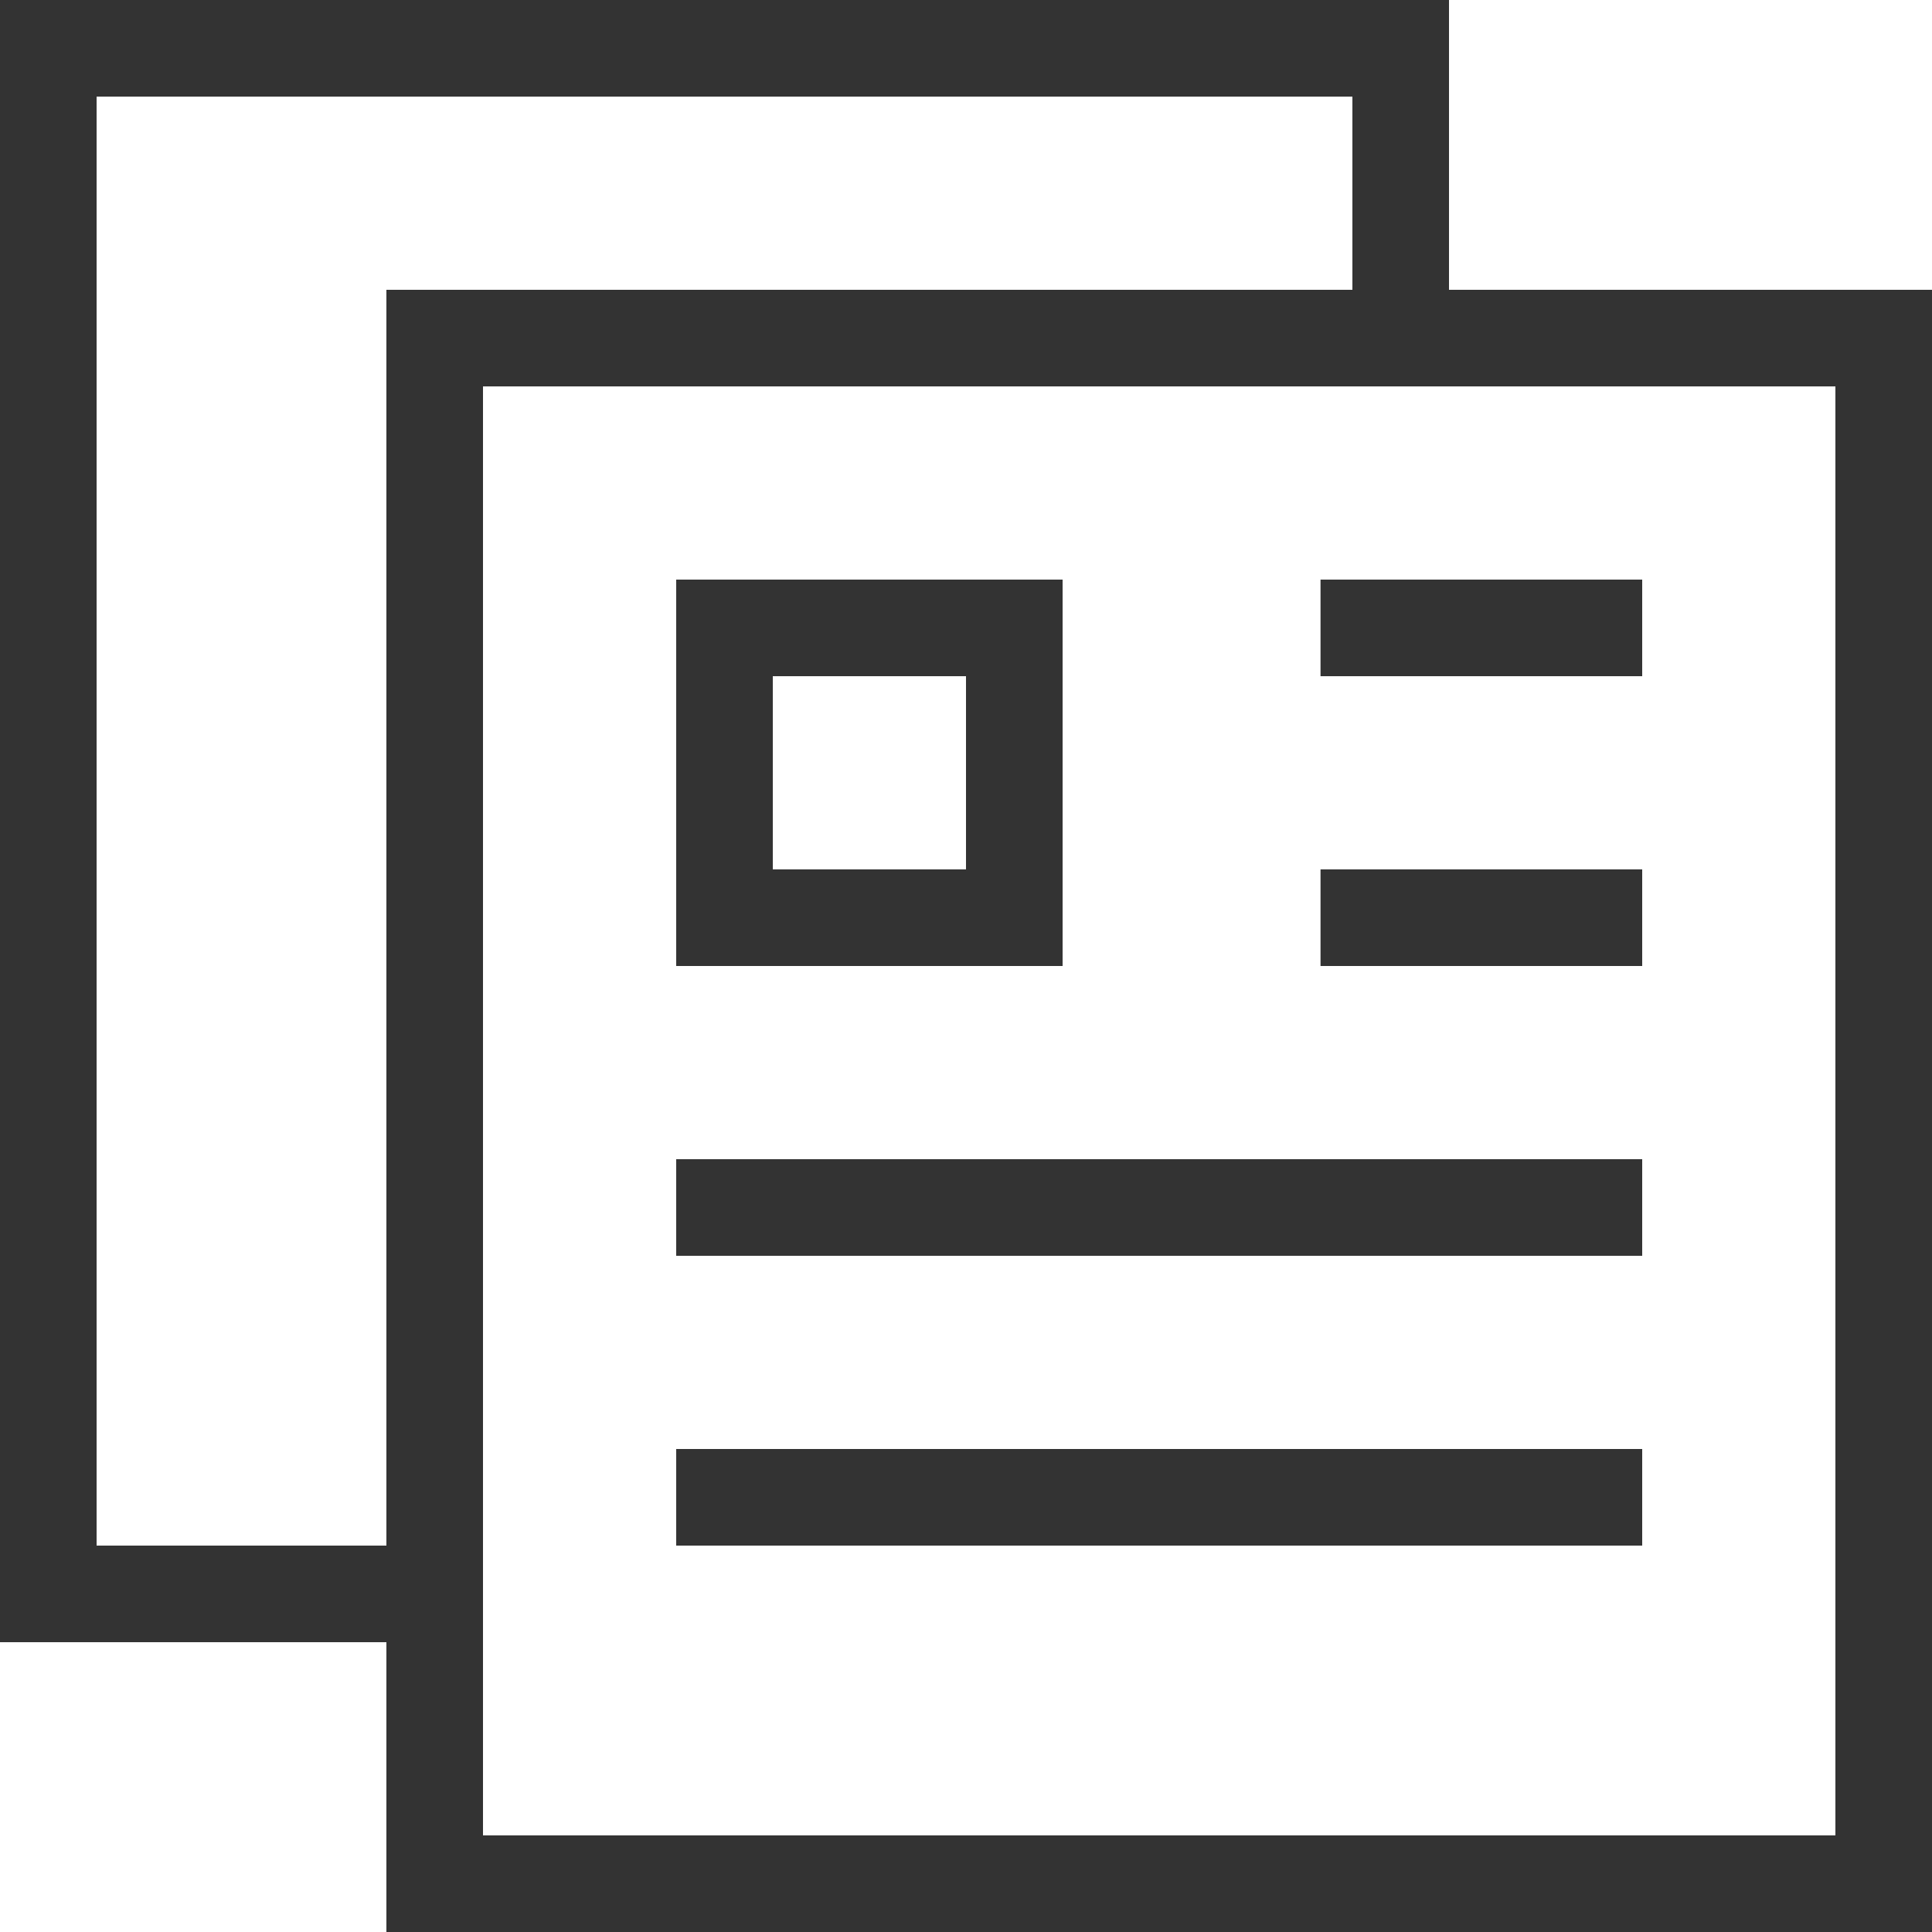
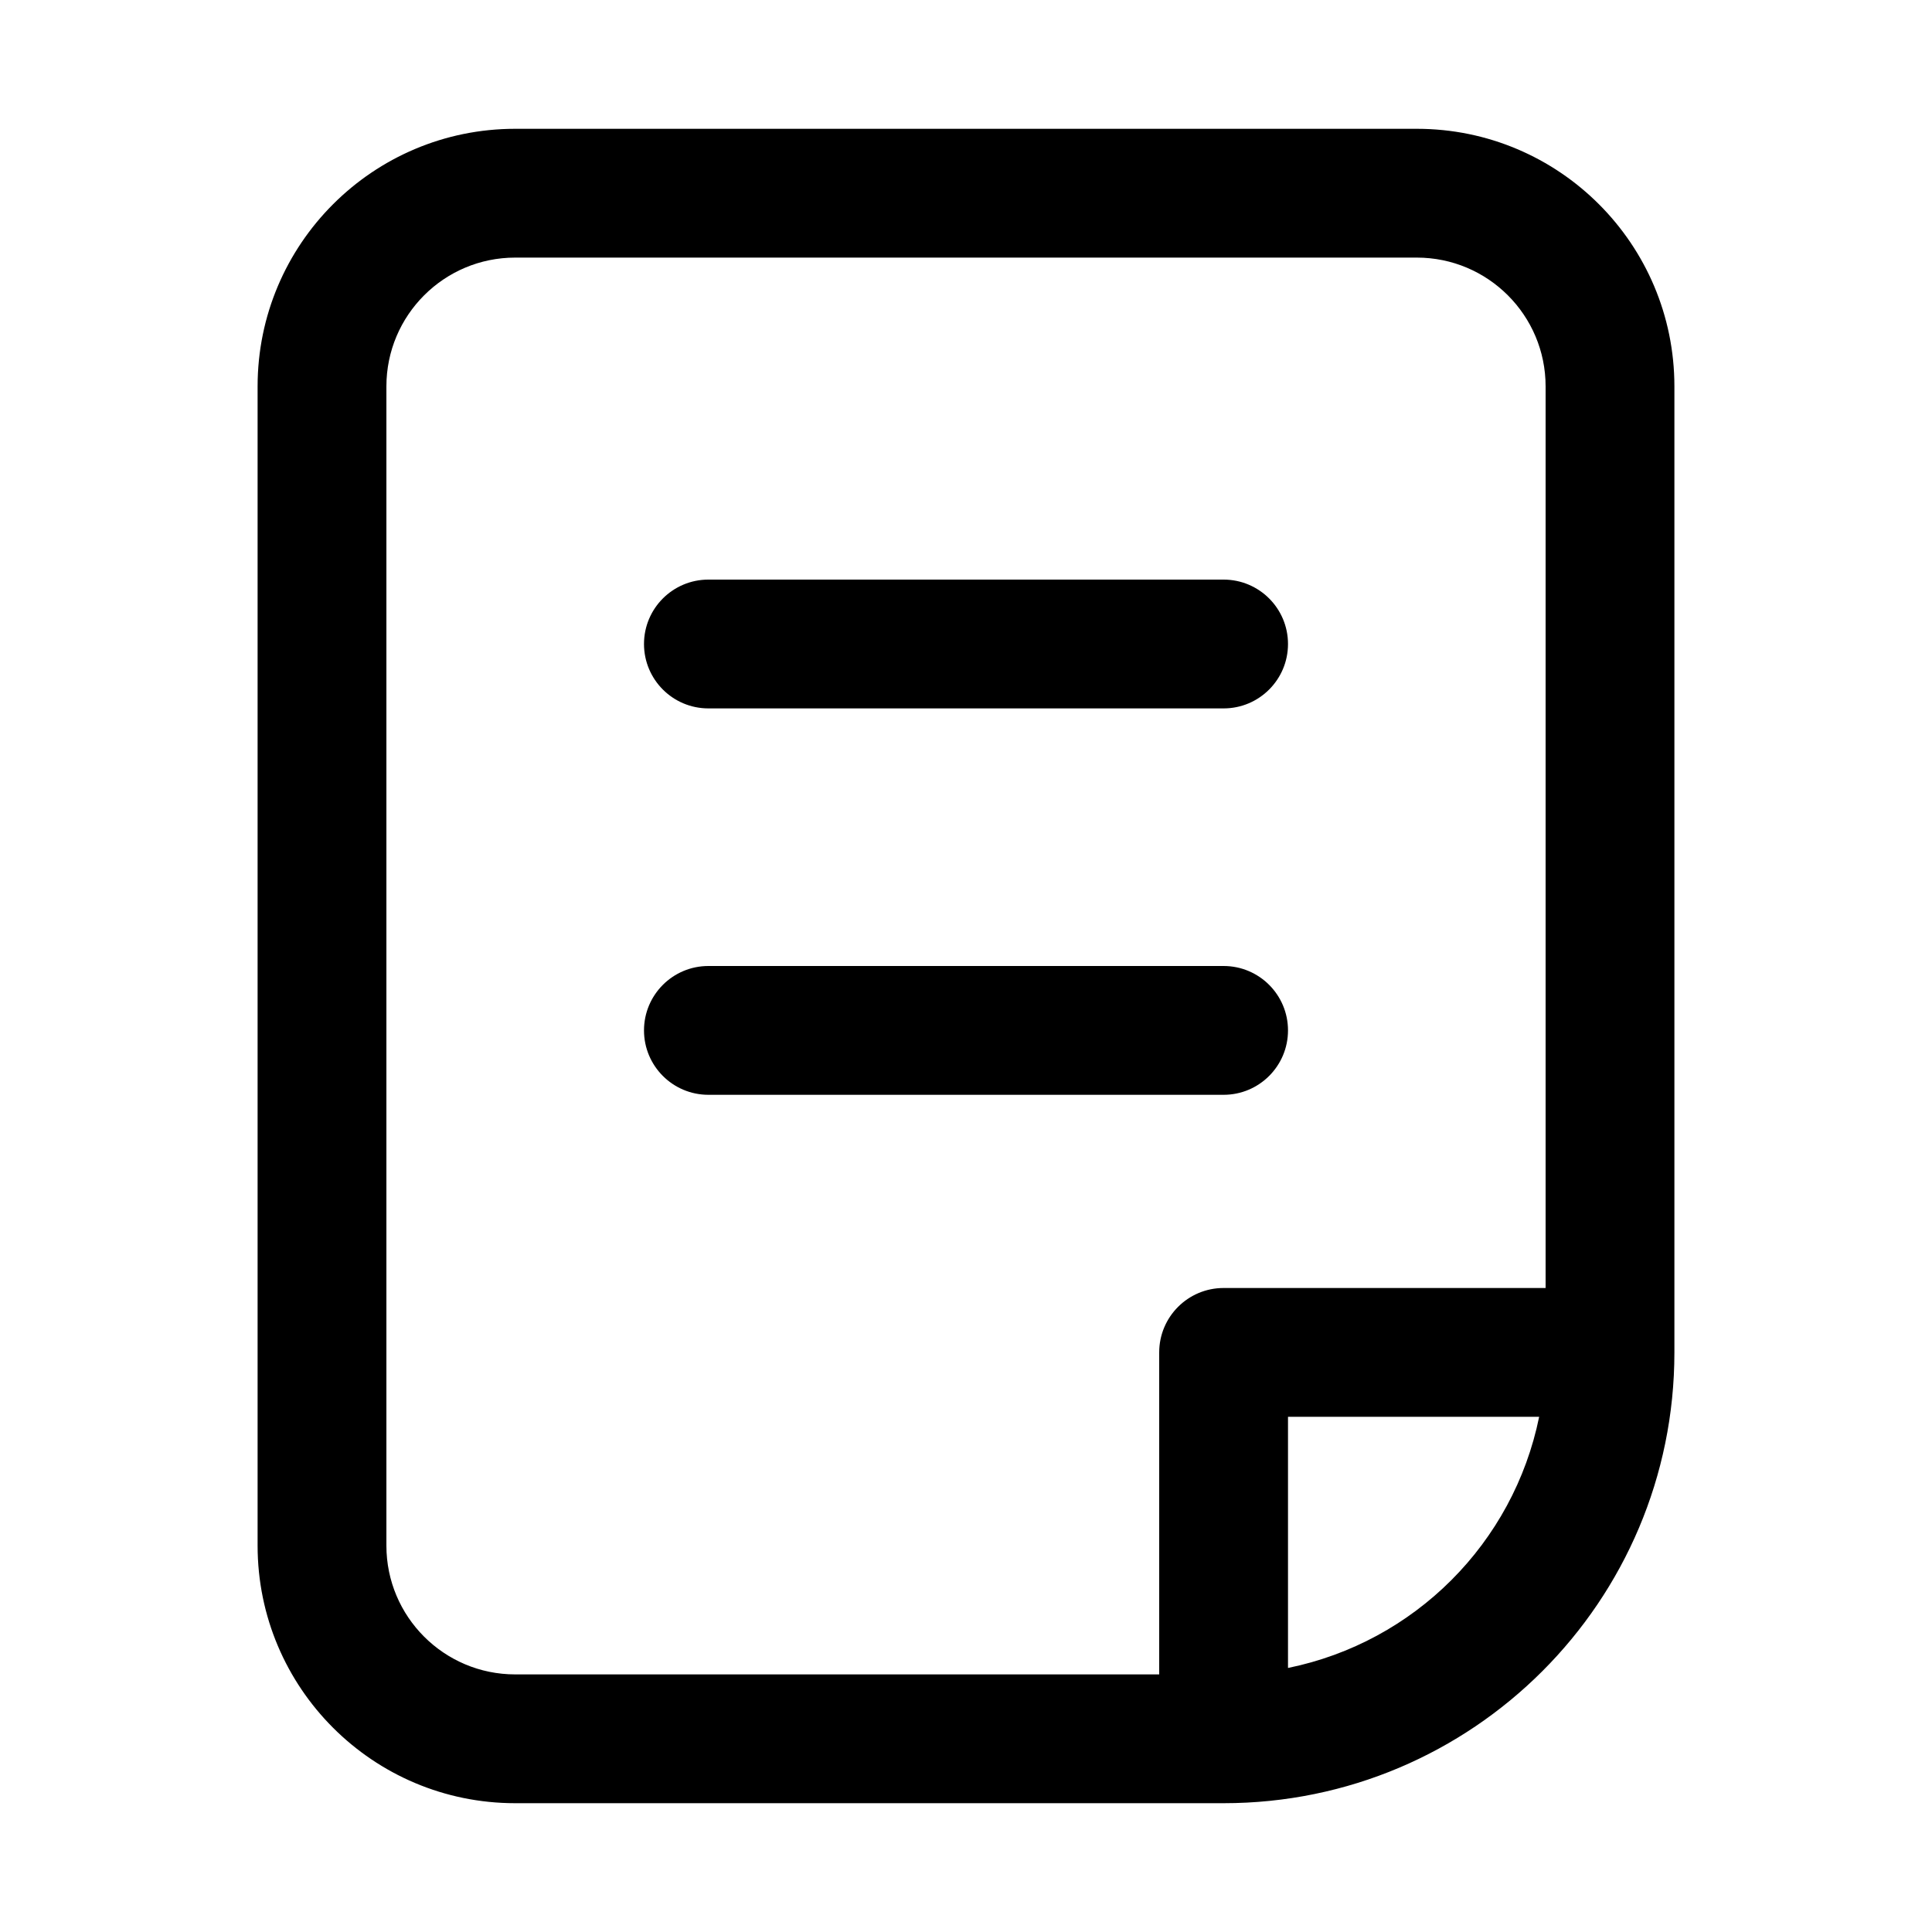
- <svg xmlns="http://www.w3.org/2000/svg" t="1662399705877" class="icon" viewBox="0 0 1024 1024" version="1.1" p-id="1354" width="200" height="200">
-   <path d="M1024 1024H204.8V153.6h819.2zM256 972.8h716.8V204.8H256z" fill="#333333" p-id="1355" />
-   <path d="M256 870.4H0V0h768v204.8H256z m-204.8-51.2h153.6V153.6h512V51.2H51.2zM699.904 307.2H870.4v51.2h-170.496zM699.904 460.8H870.4v51.2h-170.496z" fill="#333333" p-id="1356" />
-   <path d="M358.4 614.4h512v51.2H358.4zM358.4 768h512v51.2H358.4zM512 358.4v102.4H409.6V358.4h102.4m51.2-51.2H358.4v204.8h204.8V307.2z" fill="#333333" p-id="1357" />
+ <svg xmlns="http://www.w3.org/2000/svg" t="1666354186324" class="icon" viewBox="0 0 1024 1024" version="1.1" p-id="2556" width="200" height="200">
+   <path d="M750.933 68.267H273.067a136.533 136.533 0 0 0-136.533 136.533v614.4a136.533 136.533 0 0 0 136.533 136.533h375.467a238.933 238.933 0 0 0 238.933-238.933V204.8a136.533 136.533 0 0 0-136.533-136.533zM204.8 819.2V204.8a68.267 68.267 0 0 1 68.267-68.267h477.867a68.267 68.267 0 0 1 68.267 68.267v477.867h-170.667a34.133 34.133 0 0 0-34.133 34.133v170.667H273.067a68.267 68.267 0 0 1-68.267-68.267z m477.867 64.853V750.933h133.12a170.667 170.667 0 0 1-133.12 133.12z" p-id="2557" />
+   <path d="M375.467 375.467h273.067a34.133 34.133 0 0 0 0-68.267h-273.067a34.133 34.133 0 0 0 0 68.267z m273.067 204.8a34.133 34.133 0 0 0 0-68.267h-273.067a34.133 34.133 0 0 0 0 68.267z" p-id="2558" />
</svg>
